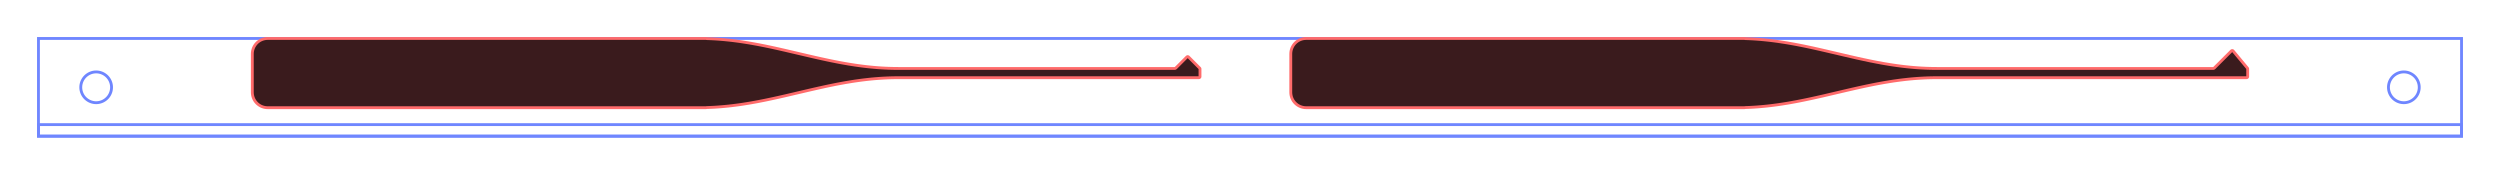
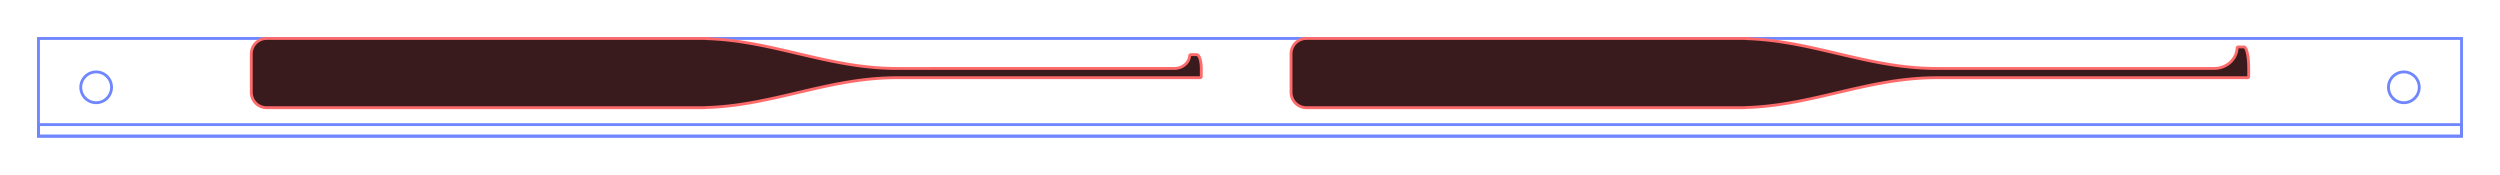
<svg xmlns="http://www.w3.org/2000/svg" width="325mm" height="22.7mm" viewBox="0 0 325 22.7">
  <path id="blade-outline" d="M 320,5 L 320,17.7 L 5,17.7 L 5,5 Z" fill="none" stroke="#6f86ff" stroke-width="1.4" vector-effect="non-scaling-stroke" />
  <path id="blade-pin-hole-0" d="M 14.5,11.35 L 14.496,11.219 L 14.483,11.089 L 14.462,10.96 L 14.432,10.832 L 14.394,10.707 L 14.348,10.585 L 14.294,10.465 L 14.232,10.35 L 14.163,10.239 L 14.087,10.133 L 14.004,10.031 L 13.914,9.936 L 13.819,9.846 L 13.717,9.763 L 13.611,9.687 L 13.5,9.618 L 13.385,9.556 L 13.265,9.502 L 13.143,9.456 L 13.018,9.418 L 12.89,9.388 L 12.761,9.367 L 12.631,9.354 L 12.5,9.35 L 12.369,9.354 L 12.239,9.367 L 12.11,9.388 L 11.982,9.418 L 11.857,9.456 L 11.735,9.502 L 11.615,9.556 L 11.5,9.618 L 11.389,9.687 L 11.283,9.763 L 11.181,9.846 L 11.086,9.936 L 10.996,10.031 L 10.913,10.133 L 10.837,10.239 L 10.768,10.35 L 10.706,10.465 L 10.652,10.585 L 10.606,10.707 L 10.568,10.832 L 10.538,10.96 L 10.517,11.089 L 10.504,11.219 L 10.5,11.35 L 10.504,11.481 L 10.517,11.611 L 10.538,11.74 L 10.568,11.868 L 10.606,11.993 L 10.652,12.115 L 10.706,12.235 L 10.768,12.35 L 10.837,12.461 L 10.913,12.568 L 10.996,12.669 L 11.086,12.764 L 11.181,12.854 L 11.283,12.937 L 11.389,13.013 L 11.5,13.082 L 11.615,13.144 L 11.735,13.198 L 11.857,13.244 L 11.982,13.282 L 12.11,13.312 L 12.239,13.333 L 12.369,13.346 L 12.5,13.35 L 12.631,13.346 L 12.761,13.333 L 12.89,13.312 L 13.018,13.282 L 13.143,13.244 L 13.265,13.198 L 13.385,13.144 L 13.5,13.082 L 13.611,13.013 L 13.717,12.937 L 13.819,12.854 L 13.914,12.764 L 14.004,12.669 L 14.087,12.568 L 14.163,12.461 L 14.232,12.35 L 14.294,12.235 L 14.348,12.115 L 14.394,11.993 L 14.432,11.868 L 14.462,11.74 L 14.483,11.611 L 14.496,11.481 Z" fill="none" stroke="#6f86ff" stroke-width="1.4" vector-effect="non-scaling-stroke" />
  <path id="blade-pin-hole-1" d="M 314.5,11.35 L 314.496,11.219 L 314.483,11.089 L 314.462,10.96 L 314.432,10.832 L 314.394,10.707 L 314.348,10.585 L 314.294,10.465 L 314.232,10.35 L 314.163,10.239 L 314.087,10.133 L 314.004,10.031 L 313.914,9.936 L 313.819,9.846 L 313.717,9.763 L 313.611,9.687 L 313.5,9.618 L 313.385,9.556 L 313.265,9.502 L 313.143,9.456 L 313.018,9.418 L 312.89,9.388 L 312.761,9.367 L 312.631,9.354 L 312.5,9.35 L 312.369,9.354 L 312.239,9.367 L 312.11,9.388 L 311.982,9.418 L 311.857,9.456 L 311.735,9.502 L 311.615,9.556 L 311.5,9.618 L 311.389,9.687 L 311.283,9.763 L 311.181,9.846 L 311.086,9.936 L 310.996,10.031 L 310.913,10.133 L 310.837,10.239 L 310.768,10.35 L 310.706,10.465 L 310.652,10.585 L 310.606,10.707 L 310.568,10.832 L 310.538,10.96 L 310.517,11.089 L 310.504,11.219 L 310.5,11.35 L 310.504,11.481 L 310.517,11.611 L 310.538,11.74 L 310.568,11.868 L 310.606,11.993 L 310.652,12.115 L 310.706,12.235 L 310.768,12.35 L 310.837,12.461 L 310.913,12.568 L 310.996,12.669 L 311.086,12.764 L 311.181,12.854 L 311.283,12.937 L 311.389,13.013 L 311.5,13.082 L 311.615,13.144 L 311.735,13.198 L 311.857,13.244 L 311.982,13.282 L 312.11,13.312 L 312.239,13.333 L 312.369,13.346 L 312.5,13.35 L 312.631,13.346 L 312.761,13.333 L 312.89,13.312 L 313.018,13.282 L 313.143,13.244 L 313.265,13.198 L 313.385,13.144 L 313.5,13.082 L 313.611,13.013 L 313.717,12.937 L 313.819,12.854 L 313.914,12.764 L 314.004,12.669 L 314.087,12.568 L 314.163,12.461 L 314.232,12.35 L 314.294,12.235 L 314.348,12.115 L 314.394,11.993 L 314.432,11.868 L 314.462,11.74 L 314.483,11.611 L 314.496,11.481 Z" fill="none" stroke="#6f86ff" stroke-width="1.4" vector-effect="non-scaling-stroke" />
  <path id="tooth-edge-keepout" d="M 320,16.2 L 320,17.7 L 5,17.7 L 5,16.2 Z" fill="none" stroke="#6f86ff" stroke-width="1.4" vector-effect="non-scaling-stroke" />
-   <path id="half-diamond-small__full-handle" d="M 91.888,5.018 L 91.774,5 L 34.805,5 L 34.602,5.01 L 34.412,5.038 L 34.229,5.084 L 34.032,5.154 L 33.859,5.235 L 33.697,5.332 L 33.524,5.461 L 33.384,5.588 L 33.256,5.729 L 33.139,5.887 L 33.041,6.049 L 32.949,6.244 L 32.886,6.422 L 32.841,6.6 L 32.81,6.802 L 32.8,7.005 L 32.8,11.995 L 32.81,12.198 L 32.839,12.393 L 32.887,12.583 L 32.952,12.763 L 33.035,12.941 L 33.136,13.109 L 33.253,13.267 L 33.384,13.412 L 33.524,13.539 L 33.697,13.668 L 33.859,13.765 L 34.044,13.851 L 34.222,13.914 L 34.412,13.962 L 34.602,13.99 L 34.799,14 L 91.774,14 L 91.888,13.982 L 92.534,13.957 L 92.967,13.934 L 93.398,13.905 L 93.834,13.87 L 94.267,13.831 L 94.698,13.788 L 95.133,13.739 L 95.567,13.685 L 95.998,13.628 L 96.433,13.566 L 97.3,13.429 L 97.733,13.355 L 98.6,13.196 L 99.466,13.025 L 100.333,12.843 L 101.199,12.653 L 102.066,12.456 L 105.1,11.745 L 106.399,11.448 L 107.266,11.257 L 107.701,11.165 L 108.566,10.988 L 109.001,10.904 L 109.867,10.745 L 110.732,10.601 L 111.168,10.534 L 111.599,10.473 L 112.032,10.415 L 112.468,10.361 L 112.898,10.313 L 113.334,10.268 L 113.768,10.229 L 114.198,10.196 L 114.632,10.167 L 115.068,10.143 L 115.501,10.124 L 115.931,10.111 L 116.368,10.103 L 116.801,10.1 L 155.85,10.1 L 155.879,10.097 L 155.907,10.089 L 155.933,10.075 L 155.956,10.056 L 155.975,10.033 L 155.989,10.007 L 155.997,9.979 L 156,9.95 L 156,8.962 L 155.997,8.933 L 155.989,8.905 L 155.975,8.879 L 155.956,8.856 L 154.506,7.406 L 154.483,7.387 L 154.457,7.374 L 154.429,7.365 L 154.4,7.362 L 154.371,7.365 L 154.343,7.374 L 154.317,7.387 L 154.294,7.406 L 152.87,8.829 L 152.829,8.861 L 152.785,8.883 L 152.738,8.896 L 152.693,8.9 L 116.801,8.9 L 116.365,8.897 L 115.932,8.889 L 115.499,8.876 L 115.066,8.857 L 114.632,8.834 L 114.199,8.805 L 113.766,8.77 L 113.332,8.731 L 112.899,8.687 L 112.468,8.639 L 112.032,8.585 L 111.599,8.527 L 111.166,8.465 L 110.299,8.329 L 109.434,8.177 L 108.999,8.096 L 108.134,7.925 L 107.7,7.835 L 106.834,7.649 L 105.967,7.455 L 105.1,7.255 L 102.067,6.545 L 101.2,6.348 L 100.334,6.157 L 99.467,5.975 L 98.601,5.804 L 97.735,5.646 L 97.3,5.571 L 96.435,5.435 L 96.001,5.372 L 95.568,5.315 L 95.135,5.261 L 94.7,5.213 L 94.268,5.169 L 93.835,5.13 L 93.4,5.095 L 92.966,5.066 L 92.534,5.043 Z" fill="#3a1b1d" stroke="#ff6b6b" stroke-width="1.4" vector-effect="non-scaling-stroke" />
-   <path id="half-diamond-large__full-handle" d="M 226.888,5.018 L 226.774,5 L 169.805,5 L 169.602,5.01 L 169.412,5.038 L 169.229,5.084 L 169.032,5.154 L 168.859,5.235 L 168.697,5.332 L 168.524,5.461 L 168.384,5.588 L 168.256,5.729 L 168.139,5.887 L 168.041,6.049 L 167.949,6.244 L 167.886,6.422 L 167.841,6.6 L 167.81,6.802 L 167.8,7.005 L 167.8,11.995 L 167.81,12.198 L 167.839,12.393 L 167.887,12.583 L 167.952,12.763 L 168.035,12.941 L 168.136,13.109 L 168.253,13.267 L 168.384,13.412 L 168.524,13.539 L 168.697,13.668 L 168.859,13.765 L 169.044,13.851 L 169.222,13.914 L 169.412,13.962 L 169.602,13.99 L 169.799,14 L 226.774,14 L 226.888,13.982 L 227.534,13.957 L 227.967,13.934 L 228.398,13.905 L 228.833,13.87 L 229.267,13.831 L 229.698,13.788 L 230.133,13.739 L 230.567,13.685 L 230.998,13.628 L 231.433,13.566 L 232.3,13.429 L 232.733,13.355 L 233.6,13.196 L 234.465,13.025 L 235.333,12.843 L 236.199,12.653 L 237.066,12.456 L 240.1,11.745 L 241.399,11.448 L 242.266,11.257 L 242.701,11.165 L 243.566,10.988 L 244.001,10.904 L 244.867,10.745 L 245.732,10.601 L 246.167,10.534 L 246.599,10.473 L 247.032,10.415 L 247.468,10.361 L 247.898,10.313 L 248.334,10.268 L 248.768,10.229 L 249.198,10.196 L 249.631,10.167 L 250.068,10.143 L 250.501,10.124 L 250.931,10.111 L 251.368,10.103 L 251.801,10.1 L 292.05,10.1 L 292.079,10.097 L 292.107,10.089 L 292.133,10.075 L 292.156,10.056 L 292.175,10.033 L 292.189,10.007 L 292.197,9.979 L 292.2,9.95 L 292.2,8.954 L 292.198,8.928 L 292.191,8.903 L 292.18,8.88 L 292.165,8.858 L 290.305,6.626 L 290.283,6.604 L 290.257,6.588 L 290.228,6.577 L 290.197,6.572 L 290.166,6.574 L 290.136,6.582 L 290.108,6.597 L 290.084,6.616 L 287.876,8.824 L 287.841,8.853 L 287.799,8.877 L 287.752,8.893 L 287.7,8.9 L 251.801,8.9 L 251.365,8.897 L 250.932,8.889 L 250.499,8.876 L 250.066,8.857 L 249.632,8.834 L 249.199,8.805 L 248.766,8.77 L 248.335,8.732 L 247.899,8.687 L 247.466,8.639 L 247.032,8.585 L 246.599,8.527 L 246.166,8.465 L 245.732,8.399 L 244.866,8.255 L 244.001,8.096 L 243.133,7.925 L 242.267,7.743 L 241.401,7.553 L 240.534,7.356 L 237.5,6.645 L 236.633,6.445 L 235.768,6.251 L 234.901,6.065 L 234.467,5.975 L 233.601,5.804 L 233.167,5.723 L 232.3,5.571 L 231.435,5.435 L 231.002,5.373 L 230.568,5.315 L 230.133,5.261 L 229.7,5.213 L 229.267,5.169 L 228.835,5.13 L 228.402,5.096 L 227.968,5.067 L 227.534,5.043 Z" fill="#3a1b1d" stroke="#ff6b6b" stroke-width="1.4" vector-effect="non-scaling-stroke" />
+   <path id="hook-curved-short__full-handle" d="M 91.754,5.018 L 91.64,5 L 34.672,5 L 34.468,5.01 L 34.279,5.038 L 34.096,5.084 L 33.899,5.154 L 33.726,5.235 L 33.564,5.332 L 33.391,5.461 L 33.251,5.588 L 33.122,5.729 L 33.005,5.887 L 32.908,6.049 L 32.816,6.244 L 32.752,6.422 L 32.708,6.6 L 32.677,6.802 L 32.667,7.005 L 32.667,11.995 L 32.677,12.198 L 32.706,12.393 L 32.754,12.583 L 32.818,12.763 L 32.902,12.941 L 33.003,13.109 L 33.119,13.267 L 33.251,13.412 L 33.391,13.539 L 33.564,13.668 L 33.726,13.765 L 33.91,13.851 L 34.089,13.914 L 34.279,13.962 L 34.468,13.99 L 34.665,14 L 91.64,14 L 91.754,13.982 L 92.4,13.957 L 92.834,13.934 L 93.265,13.905 L 93.7,13.87 L 94.133,13.831 L 94.565,13.788 L 95,13.739 L 95.433,13.685 L 95.865,13.628 L 96.299,13.566 L 97.166,13.429 L 97.6,13.355 L 98.466,13.196 L 99.332,13.025 L 100.2,12.843 L 101.066,12.653 L 101.933,12.456 L 104.966,11.745 L 106.266,11.448 L 107.133,11.257 L 107.567,11.165 L 108.432,10.988 L 108.867,10.904 L 109.734,10.745 L 110.599,10.601 L 111.034,10.534 L 111.465,10.473 L 111.898,10.415 L 112.334,10.361 L 112.765,10.313 L 113.201,10.268 L 113.634,10.229 L 114.065,10.196 L 114.498,10.167 L 114.934,10.143 L 115.368,10.124 L 115.798,10.111 L 116.234,10.103 L 116.667,10.1 L 156.017,10.1 L 156.046,10.097 L 156.074,10.089 L 156.1,10.075 L 156.123,10.056 L 156.141,10.033 L 156.155,10.007 L 156.164,9.979 L 156.167,9.95 L 156.167,8.902 L 156.161,8.666 L 156.146,8.435 L 156.122,8.216 L 156.085,7.995 L 156.043,7.806 L 155.99,7.625 L 155.933,7.474 L 155.864,7.339 L 155.793,7.234 L 155.74,7.18 L 155.716,7.159 L 155.644,7.117 L 155.619,7.11 L 155.562,7.101 L 154.81,7.1 L 154.782,7.103 L 154.756,7.11 L 154.731,7.123 L 154.709,7.139 L 154.69,7.16 L 154.676,7.184 L 154.666,7.21 L 154.641,7.386 L 154.61,7.526 L 154.571,7.65 L 154.545,7.717 L 154.481,7.857 L 154.408,7.984 L 154.333,8.095 L 154.288,8.153 L 154.19,8.266 L 154.078,8.376 L 154.02,8.425 L 153.909,8.51 L 153.781,8.595 L 153.639,8.673 L 153.509,8.733 L 153.437,8.761 L 153.288,8.811 L 153.129,8.851 L 152.985,8.877 L 152.907,8.887 L 152.749,8.898 L 116.668,8.9 L 116.232,8.897 L 115.799,8.889 L 115.369,8.876 L 114.932,8.857 L 114.499,8.834 L 114.066,8.805 L 113.632,8.77 L 113.199,8.731 L 112.766,8.687 L 112.335,8.639 L 111.899,8.585 L 111.466,8.527 L 111.032,8.465 L 110.166,8.329 L 109.301,8.177 L 108.866,8.096 L 108.001,7.925 L 107.566,7.835 L 106.701,7.649 L 105.834,7.455 L 104.967,7.255 L 101.933,6.545 L 101.067,6.348 L 100.2,6.157 L 99.334,5.975 L 98.468,5.804 L 97.602,5.646 L 97.167,5.571 L 96.302,5.435 L 95.867,5.372 L 95.435,5.315 L 95.001,5.261 L 94.567,5.213 L 94.135,5.169 L 93.702,5.13 L 93.266,5.095 L 92.833,5.066 L 92.4,5.043 Z" fill="#3a1b1d" stroke="#ff6b6b" stroke-width="1.4" vector-effect="non-scaling-stroke" />
+   <path id="hook-curved-medium__full-handle" d="M 226.921,5.018 L 226.807,5 L 169.838,5 L 169.635,5.01 L 169.446,5.038 L 169.262,5.084 L 169.066,5.154 L 168.893,5.235 L 168.731,5.332 L 168.557,5.461 L 168.418,5.588 L 168.289,5.729 L 168.172,5.887 L 168.075,6.049 L 167.982,6.244 L 167.919,6.422 L 167.874,6.6 L 167.844,6.802 L 167.833,7.005 L 167.833,11.995 L 167.844,12.198 L 167.873,12.393 L 167.921,12.583 L 167.985,12.763 L 168.069,12.941 L 168.169,13.109 L 168.286,13.267 L 168.418,13.412 L 168.557,13.539 L 168.731,13.668 L 168.893,13.765 L 169.077,13.851 L 169.255,13.914 L 169.446,13.962 L 169.635,13.99 L 169.832,14 L 226.807,14 L 226.921,13.982 L 227.567,13.957 L 228,13.934 L 228.432,13.905 L 228.867,13.87 L 229.3,13.831 L 229.732,13.788 L 230.167,13.739 L 230.6,13.685 L 231.031,13.628 L 231.466,13.566 L 232.333,13.429 L 232.766,13.355 L 233.633,13.196 L 234.499,13.025 L 235.366,12.843 L 236.233,12.653 L 237.1,12.456 L 240.133,11.745 L 241.433,11.448 L 242.299,11.257 L 242.734,11.165 L 243.599,10.988 L 244.034,10.904 L 244.901,10.745 L 245.765,10.601 L 246.201,10.534 L 246.632,10.473 L 247.065,10.415 L 247.501,10.361 L 247.932,10.313 L 248.368,10.268 L 248.801,10.229 L 249.232,10.196 L 249.665,10.167 L 250.101,10.143 L 250.535,10.124 L 250.965,10.111 L 251.401,10.103 L 251.834,10.1 L 292.183,10.1 L 292.213,10.097 L 292.241,10.089 L 292.267,10.075 L 292.289,10.056 L 292.308,10.033 L 292.322,10.007 L 292.33,9.979 L 292.333,9.95 L 292.333,8.899 L 292.328,8.535 L 292.313,8.178 L 292.287,7.825 L 292.253,7.501 L 292.209,7.197 L 292.158,6.921 L 292.099,6.68 L 292.034,6.478 L 291.969,6.327 L 291.902,6.217 L 291.87,6.178 L 291.837,6.147 L 291.81,6.127 L 291.779,6.114 L 291.733,6.102 L 290.979,6.1 L 290.951,6.103 L 290.924,6.111 L 290.898,6.123 L 290.876,6.141 L 290.857,6.162 L 290.843,6.186 L 290.834,6.213 L 290.813,6.423 L 290.796,6.542 L 290.776,6.642 L 290.752,6.748 L 290.722,6.856 L 290.685,6.969 L 290.646,7.075 L 290.603,7.176 L 290.56,7.267 L 290.504,7.375 L 290.448,7.473 L 290.389,7.566 L 290.331,7.651 L 290.263,7.742 L 290.185,7.838 L 290.112,7.921 L 290.04,7.997 L 289.952,8.083 L 289.865,8.16 L 289.778,8.232 L 289.695,8.296 L 289.592,8.368 L 289.497,8.43 L 289.396,8.49 L 289.296,8.545 L 289.192,8.597 L 289.086,8.644 L 288.976,8.689 L 288.868,8.728 L 288.757,8.764 L 288.644,8.796 L 288.53,8.823 L 288.415,8.847 L 288.299,8.866 L 288.182,8.881 L 288.065,8.892 L 287.947,8.898 L 287.832,8.9 L 251.834,8.9 L 251.399,8.897 L 250.965,8.889 L 250.535,8.876 L 250.099,8.857 L 249.666,8.834 L 249.232,8.805 L 248.799,8.77 L 248.366,8.731 L 247.932,8.687 L 247.499,8.639 L 247.066,8.585 L 246.632,8.527 L 246.199,8.465 L 245.766,8.399 L 244.899,8.255 L 244.034,8.096 L 243.166,7.925 L 242.301,7.743 L 241.434,7.553 L 240.567,7.356 L 237.533,6.645 L 236.667,6.445 L 235.801,6.251 L 234.934,6.065 L 234.5,5.975 L 233.635,5.804 L 233.2,5.723 L 232.334,5.571 L 231.469,5.435 L 231.035,5.373 L 230.601,5.315 L 230.167,5.261 L 229.733,5.213 L 229.3,5.169 L 228.868,5.13 L 228.435,5.096 L 228.002,5.067 L 227.567,5.043 Z" fill="#3a1b1d" stroke="#ff6b6b" stroke-width="1.4" vector-effect="non-scaling-stroke" />
</svg>
